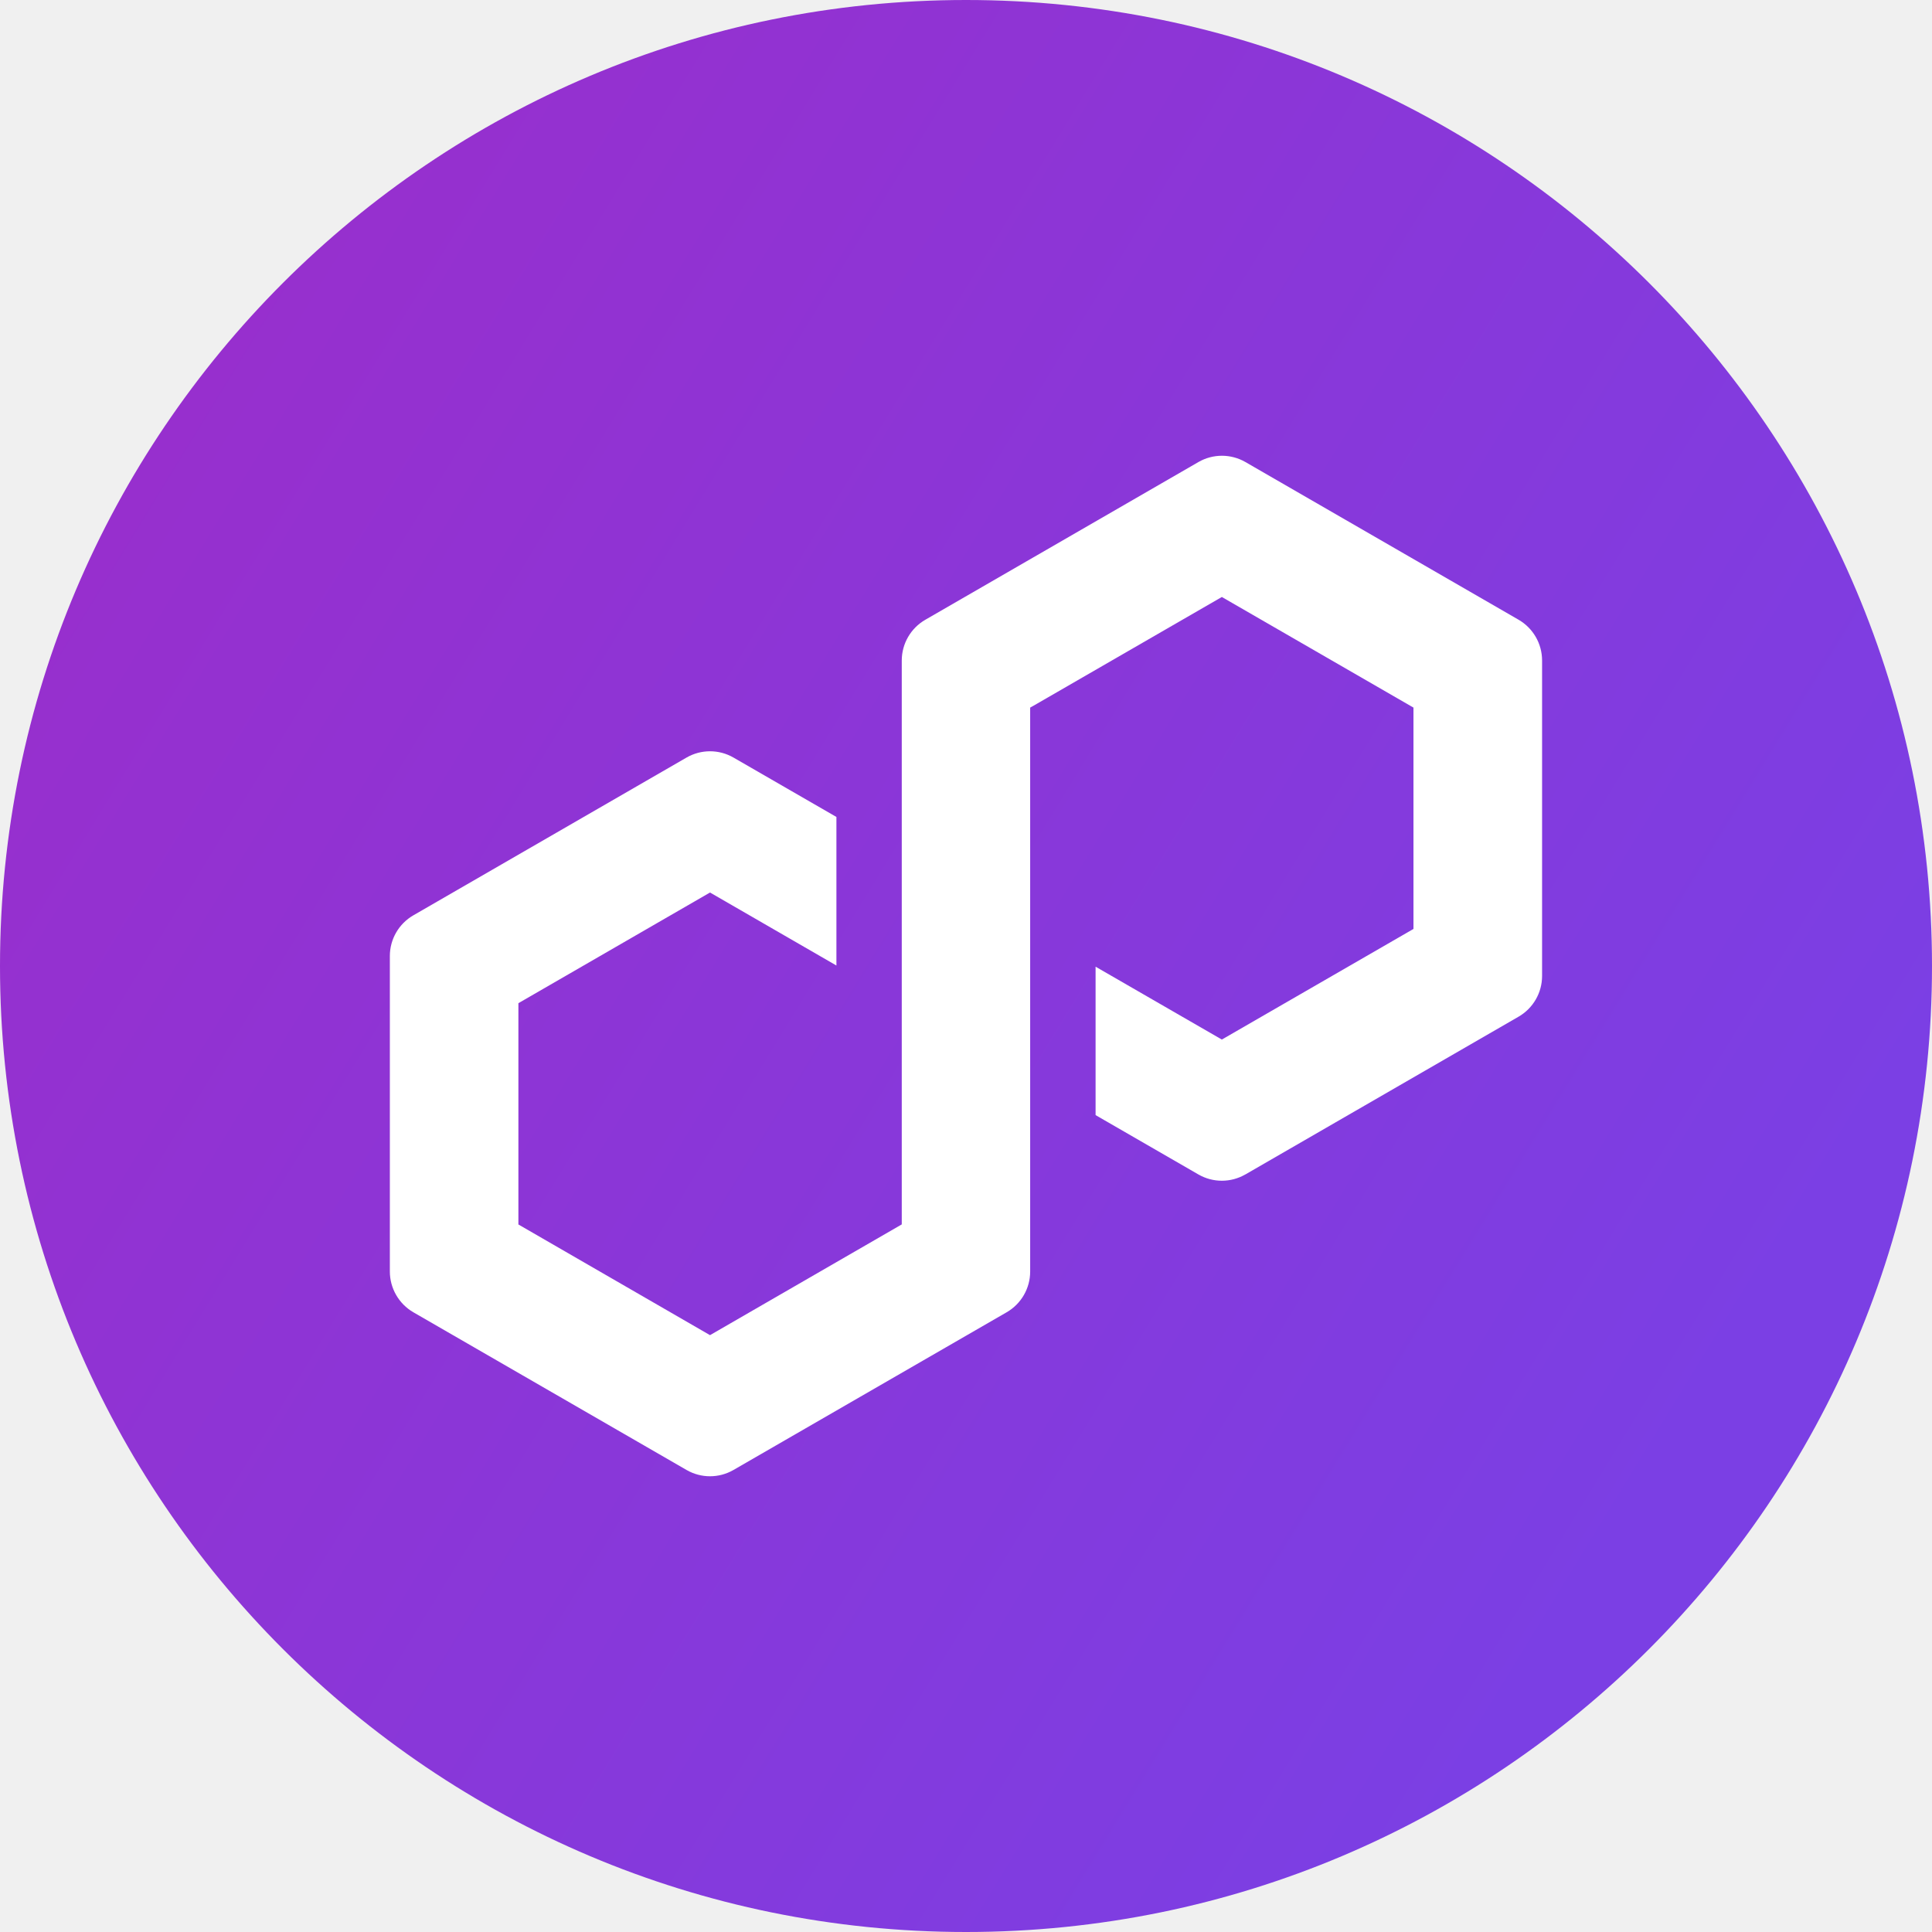
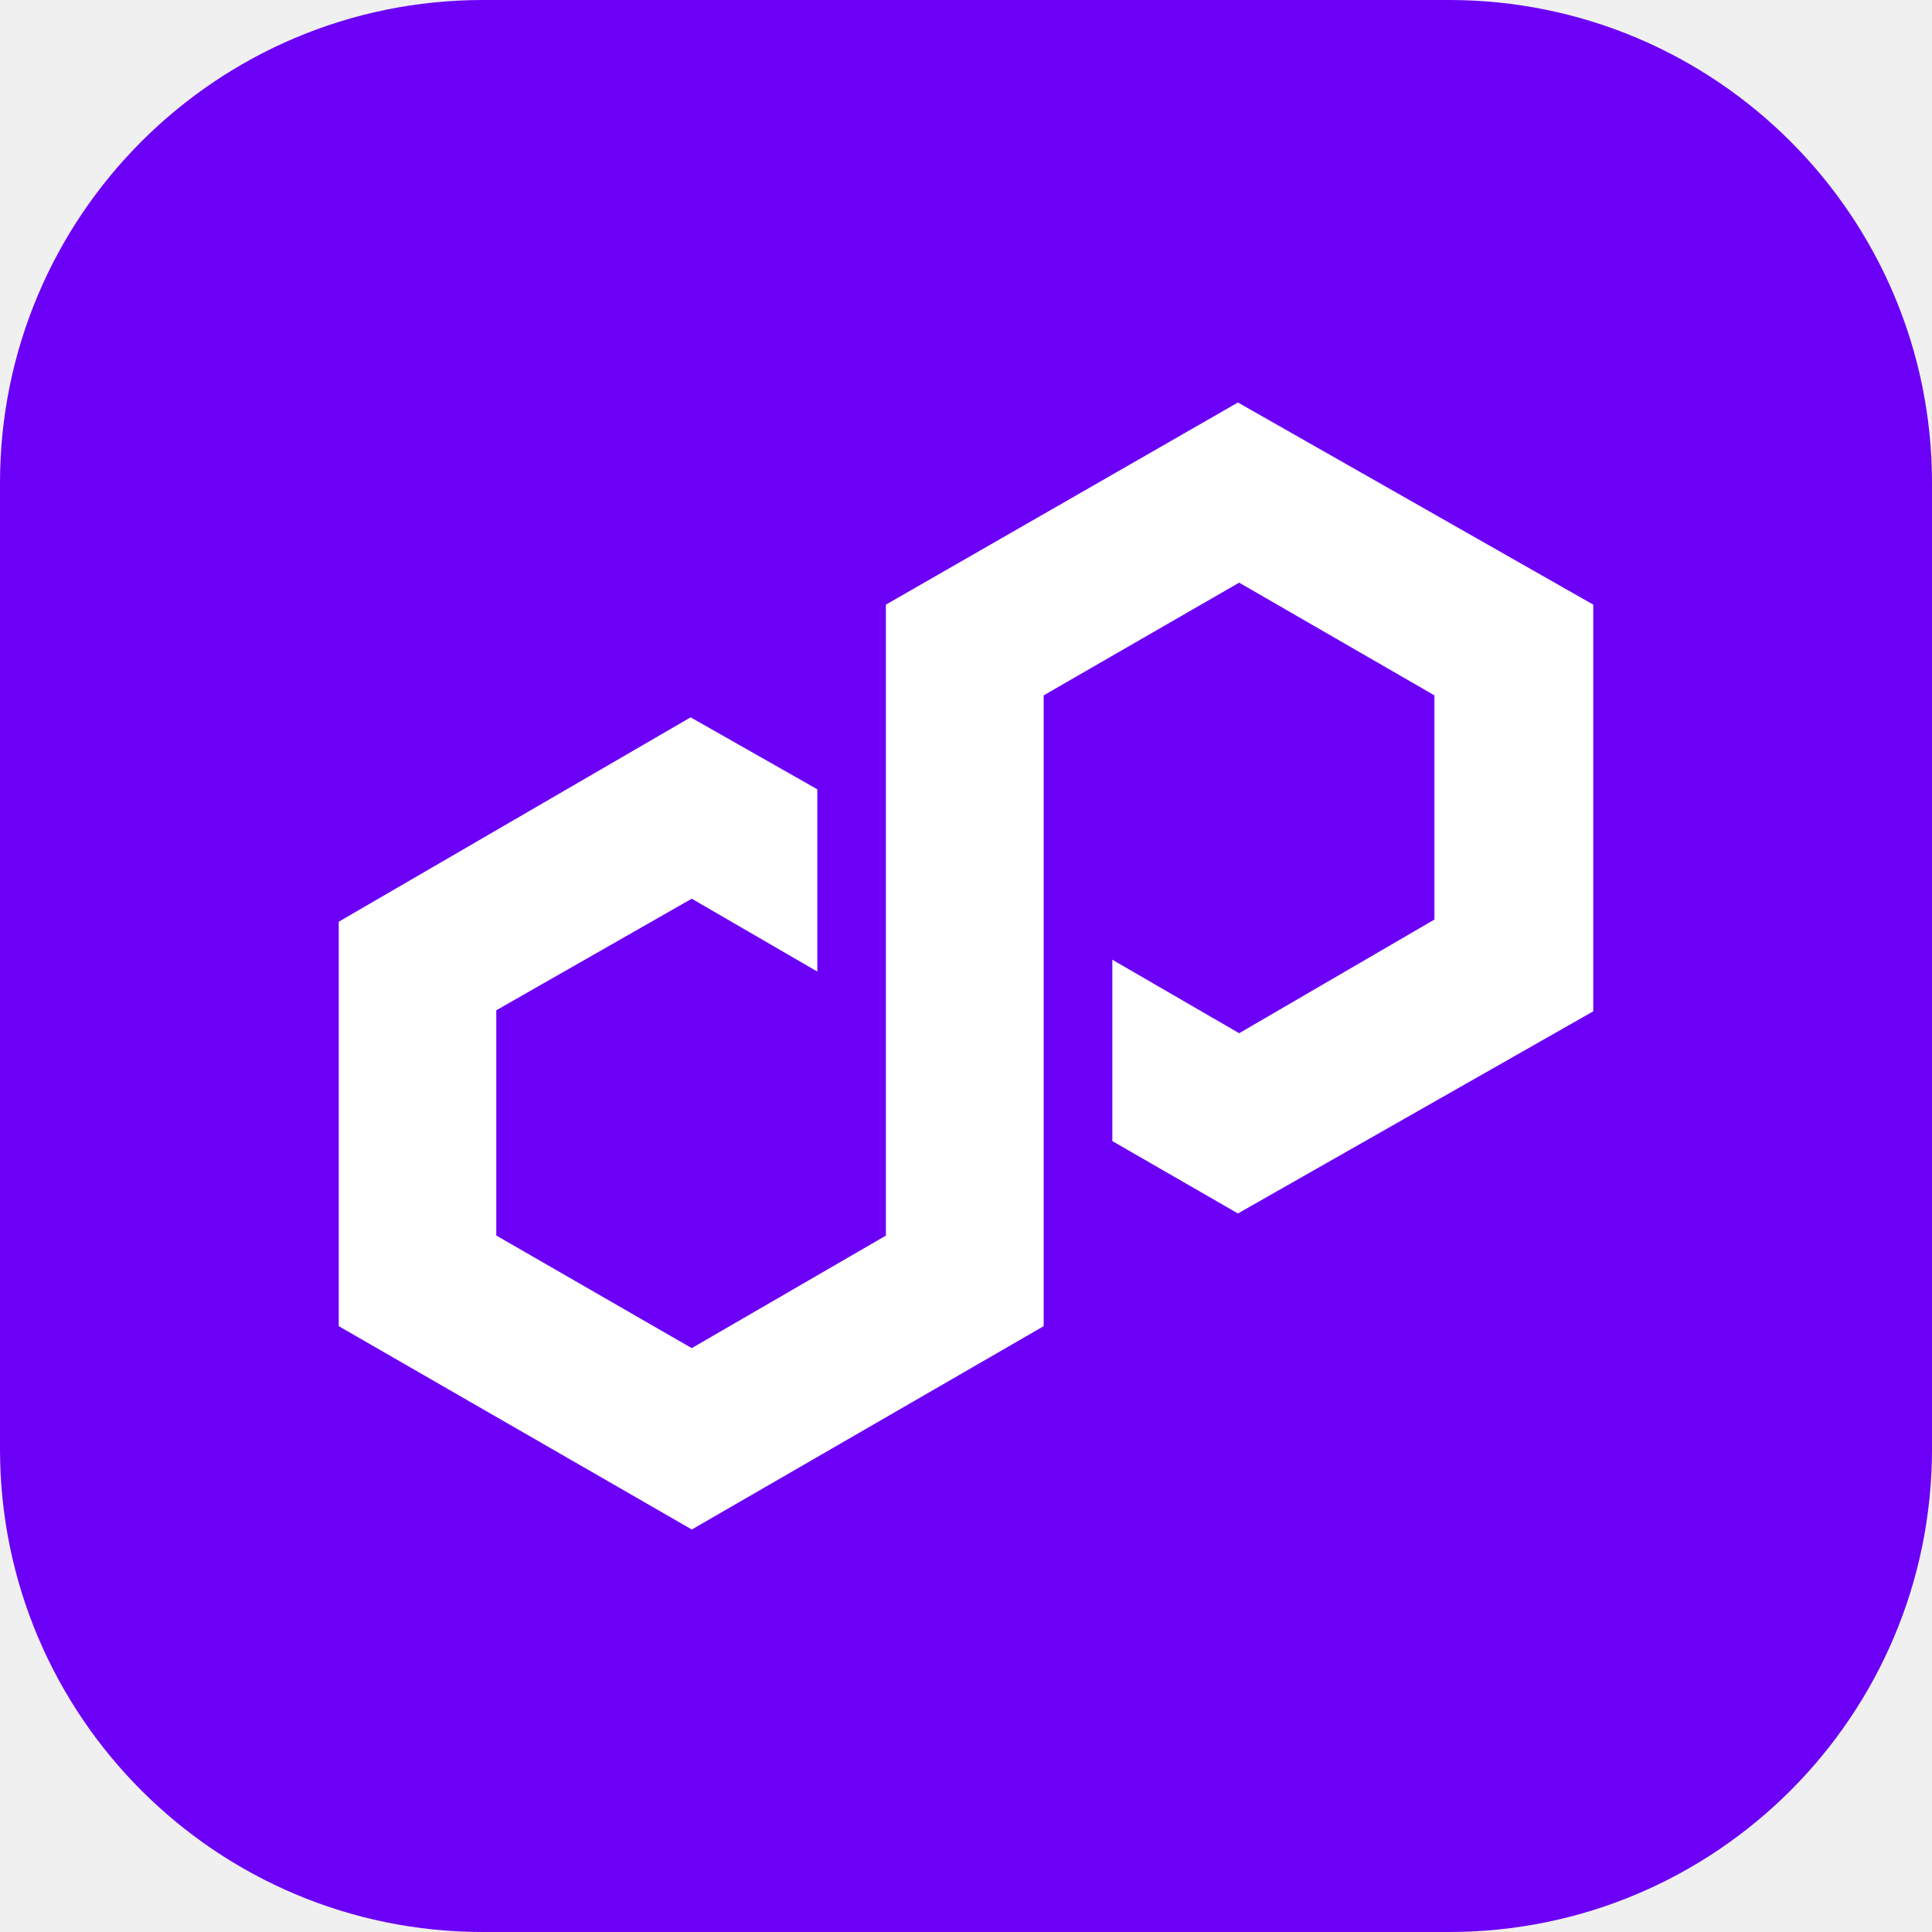
- <svg xmlns="http://www.w3.org/2000/svg" xmlns:xlink="http://www.w3.org/1999/xlink" width="28" height="28">
-   <defs>
-     <linearGradient id="A" x1="-18.275%" x2="84.959%" y1="8.219%" y2="71.393%">
-       <stop offset="0%" stop-color="#a229c5" />
-       <stop offset="100%" stop-color="#7b3fe4" />
-     </linearGradient>
-     <circle id="B" cx="14" cy="14" r="14" />
-   </defs>
-   <g fill-rule="evenodd">
-     <mask id="C" fill="#fff">
-       <use xlink:href="#B" />
-     </mask>
-     <g fill-rule="nonzero">
-       <path fill="url(#A)" d="M-1.326-1.326h30.651v30.651H-1.326z" mask="url(#C)" />
-       <path fill="#fff" d="M18.049 17.021l3.96-2.287a.681.681 0 0 0 .34-.589V9.572a.683.683 0 0 0-.34-.59l-3.96-2.286a.682.682 0 0 0-.68 0l-3.96 2.287a.682.682 0 0 0-.34.589v8.173L10.29 19.35l-2.777-1.604v-3.207l2.777-1.604 1.832 1.058V11.84l-1.492-.861a.681.681 0 0 0-.68 0l-3.96 2.287a.681.681 0 0 0-.34.589v4.573c0 .242.13.468.34.59l3.96 2.286a.68.68 0 0 0 .68 0l3.96-2.286a.682.682 0 0 0 .34-.589v-8.174l.05-.028 2.728-1.575 2.777 1.603v3.208l-2.777 1.603-1.83-1.056v2.151l1.49.86a.68.68 0 0 0 .68 0z" />
-     </g>
-   </g>
+ <svg xmlns="http://www.w3.org/2000/svg" width="24" height="24" viewBox="0 0 24 24" fill="none">
+   <rect width="24" height="24" rx="6" fill="#6C00F6" />
+   <path d="M15.378 5L11.005 7.511V15.349L8.593 16.747L6.165 15.348V12.55L8.593 11.164L10.153 12.069V9.805L8.579 8.911L4.208 11.45V16.474L8.594 19L12.965 16.474V8.638L15.393 7.238L17.819 8.638V11.423L15.393 12.835L13.818 11.922V14.175L15.378 15.074L19.792 12.563V7.511L15.378 5Z" fill="white" />
</svg>
